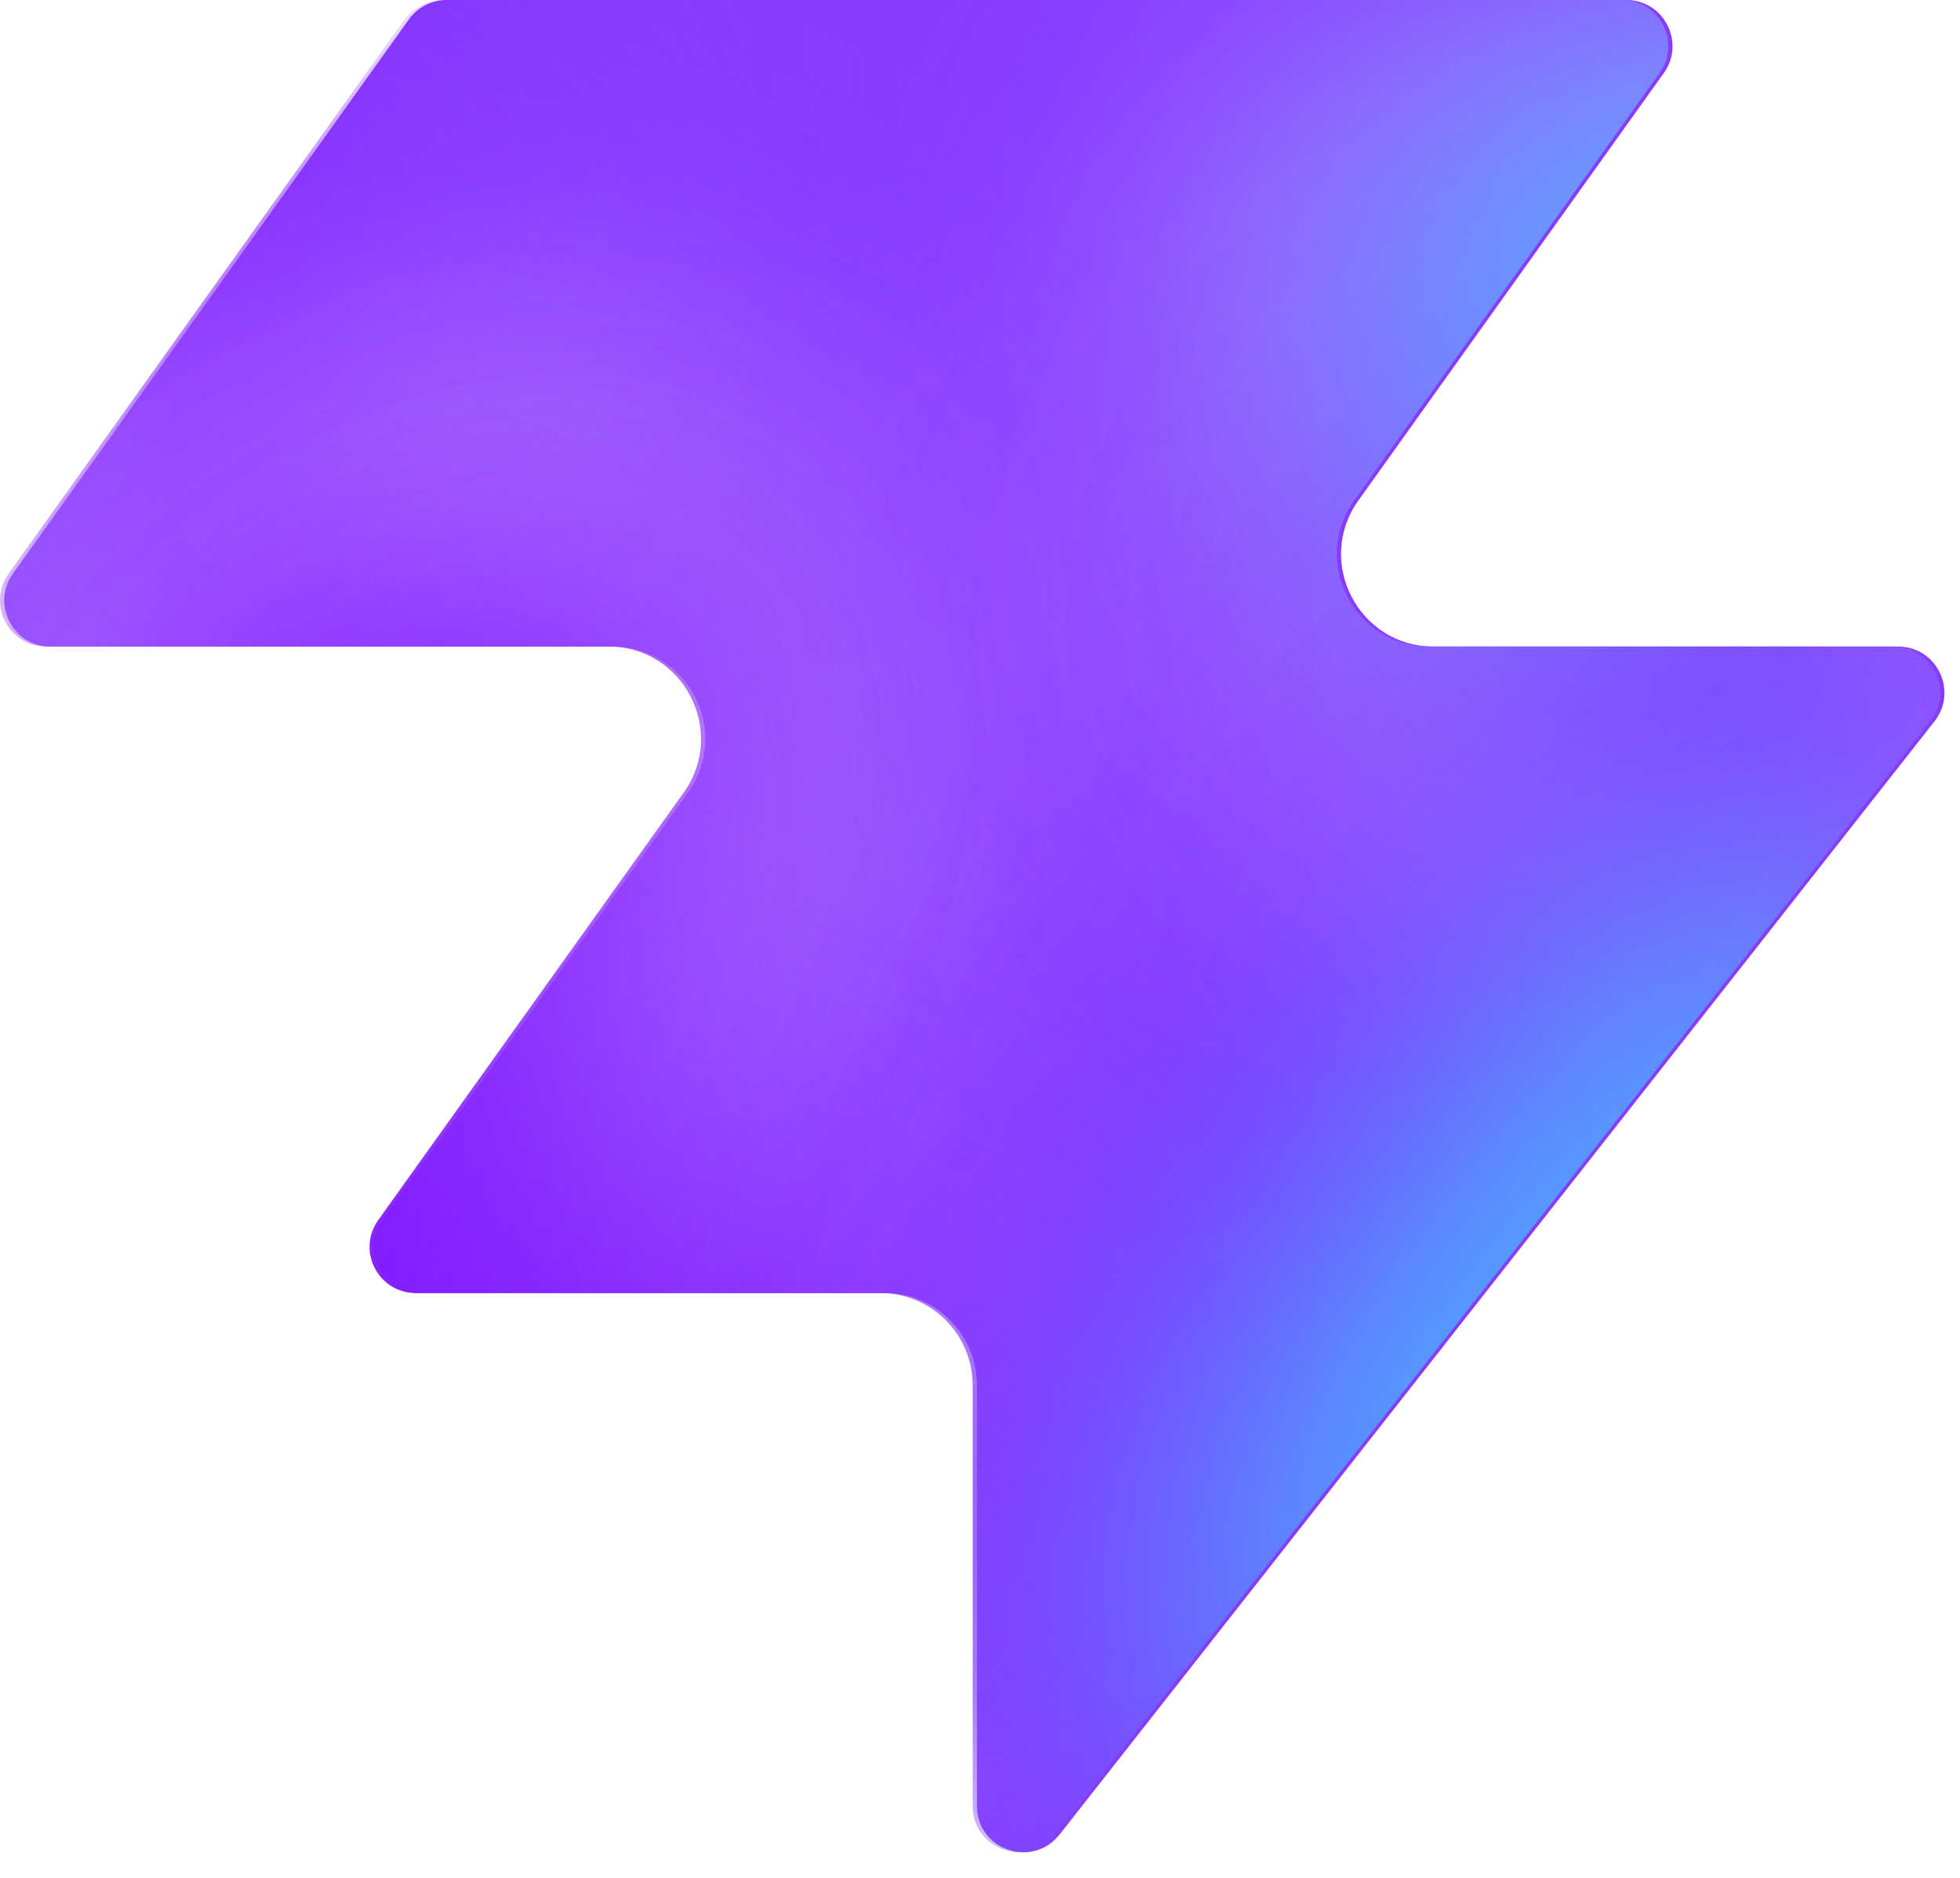
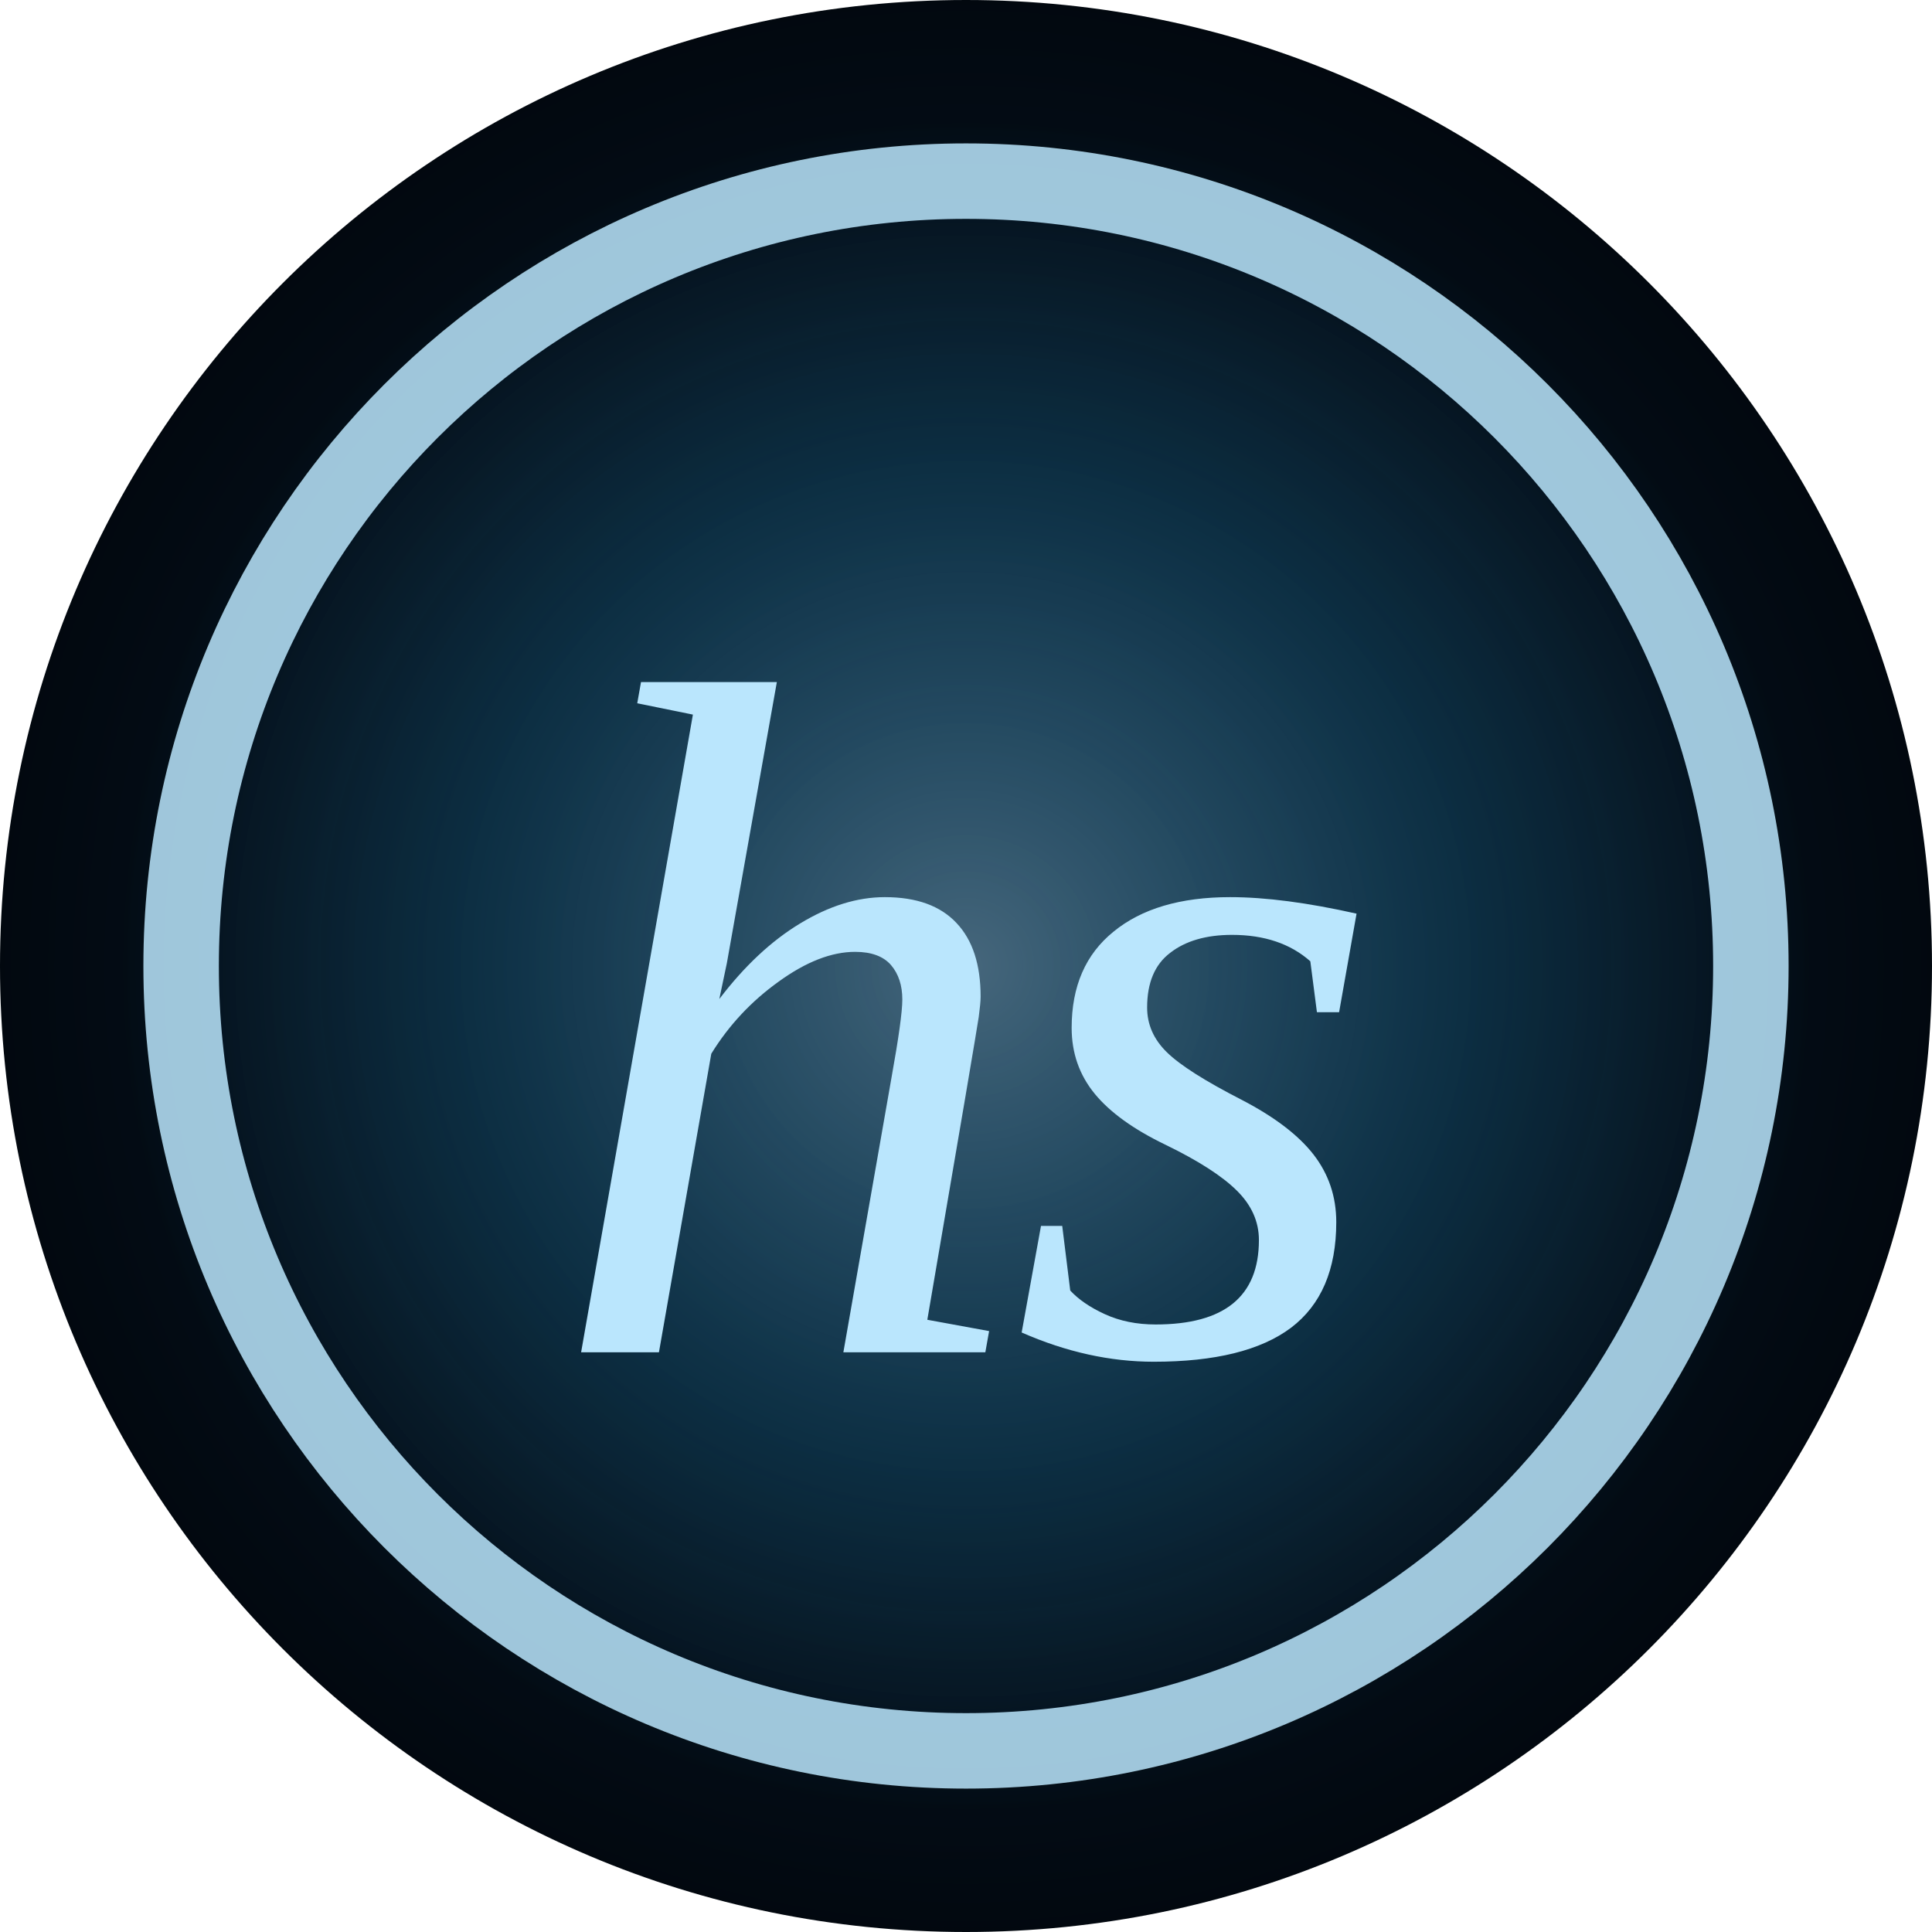
- <svg xmlns="http://www.w3.org/2000/svg" width="48" height="46" fill="none" viewBox="0 0 48 46">
-   <path fill="#863bff" d="M25.946 44.938c-.664.845-2.021.375-2.021-.698V33.937a2.26 2.26 0 0 0-2.262-2.262H10.287c-.92 0-1.456-1.04-.92-1.788l7.48-10.471c1.07-1.497 0-3.578-1.842-3.578H1.237c-.92 0-1.456-1.04-.92-1.788L10.013.474c.214-.297.556-.474.92-.474h28.894c.92 0 1.456 1.04.92 1.788l-7.48 10.471c-1.07 1.498 0 3.579 1.842 3.579h11.377c.943 0 1.473 1.088.89 1.83L25.947 44.94z" style="fill:#863bff;fill:color(display-p3 .525 .23 1);fill-opacity:1" />
-   <mask id="a" width="48" height="46" x="0" y="0" maskUnits="userSpaceOnUse" style="mask-type:alpha">
-     <path fill="#000" d="M25.842 44.938c-.664.844-2.021.375-2.021-.698V33.937a2.26 2.26 0 0 0-2.262-2.262H10.183c-.92 0-1.456-1.04-.92-1.788l7.48-10.471c1.07-1.498 0-3.579-1.842-3.579H1.133c-.92 0-1.456-1.04-.92-1.787L9.91.473c.214-.297.556-.474.92-.474h28.894c.92 0 1.456 1.04.92 1.788l-7.48 10.471c-1.07 1.498 0 3.578 1.842 3.578h11.377c.943 0 1.473 1.088.89 1.832L25.843 44.94z" style="fill:#000;fill-opacity:1" />
-   </mask>
-   <g mask="url(#a)">
-     <g filter="url(#b)">
-       <ellipse cx="5.508" cy="14.704" fill="#ede6ff" rx="5.508" ry="14.704" style="fill:#ede6ff;fill:color(display-p3 .927 .903 1);fill-opacity:1" transform="matrix(.00324 1 1 -.00324 -4.47 31.516)" />
-     </g>
-     <g filter="url(#c)">
-       <ellipse cx="10.399" cy="29.851" fill="#ede6ff" rx="10.399" ry="29.851" style="fill:#ede6ff;fill:color(display-p3 .927 .903 1);fill-opacity:1" transform="matrix(.00324 1 1 -.00324 -39.328 7.883)" />
-     </g>
-     <g filter="url(#d)">
-       <ellipse cx="5.508" cy="30.487" fill="#7e14ff" rx="5.508" ry="30.487" style="fill:#7e14ff;fill:color(display-p3 .492 .077 1);fill-opacity:1" transform="rotate(89.814 -25.913 -14.639)scale(1 -1)" />
-     </g>
-     <g filter="url(#e)">
-       <ellipse cx="5.508" cy="30.599" fill="#7e14ff" rx="5.508" ry="30.599" style="fill:#7e14ff;fill:color(display-p3 .492 .077 1);fill-opacity:1" transform="rotate(89.814 -32.644 -3.334)scale(1 -1)" />
-     </g>
-     <g filter="url(#f)">
-       <ellipse cx="5.508" cy="30.599" fill="#7e14ff" rx="5.508" ry="30.599" style="fill:#7e14ff;fill:color(display-p3 .492 .077 1);fill-opacity:1" transform="matrix(.00324 1 1 -.00324 -34.34 30.47)" />
-     </g>
-     <g filter="url(#g)">
-       <ellipse cx="14.072" cy="22.078" fill="#ede6ff" rx="14.072" ry="22.078" style="fill:#ede6ff;fill:color(display-p3 .927 .903 1);fill-opacity:1" transform="rotate(93.35 24.506 48.493)scale(-1 1)" />
-     </g>
-     <g filter="url(#h)">
-       <ellipse cx="3.47" cy="21.501" fill="#7e14ff" rx="3.47" ry="21.501" style="fill:#7e14ff;fill:color(display-p3 .492 .077 1);fill-opacity:1" transform="rotate(89.009 28.708 47.59)scale(-1 1)" />
-     </g>
-     <g filter="url(#i)">
-       <ellipse cx="3.47" cy="21.501" fill="#7e14ff" rx="3.47" ry="21.501" style="fill:#7e14ff;fill:color(display-p3 .492 .077 1);fill-opacity:1" transform="rotate(89.009 28.708 47.59)scale(-1 1)" />
-     </g>
-     <g filter="url(#j)">
-       <ellipse cx=".387" cy="8.972" fill="#7e14ff" rx="4.407" ry="29.108" style="fill:#7e14ff;fill:color(display-p3 .492 .077 1);fill-opacity:1" transform="rotate(39.51 .387 8.972)" />
-     </g>
-     <g filter="url(#k)">
-       <ellipse cx="47.523" cy="-6.092" fill="#7e14ff" rx="4.407" ry="29.108" style="fill:#7e14ff;fill:color(display-p3 .492 .077 1);fill-opacity:1" transform="rotate(37.892 47.523 -6.092)" />
-     </g>
-     <g filter="url(#l)">
-       <ellipse cx="41.412" cy="6.333" fill="#47bfff" rx="5.971" ry="9.665" style="fill:#47bfff;fill:color(display-p3 .28 .748 1);fill-opacity:1" transform="rotate(37.892 41.412 6.333)" />
-     </g>
-     <g filter="url(#m)">
-       <ellipse cx="-1.879" cy="38.332" fill="#7e14ff" rx="4.407" ry="29.108" style="fill:#7e14ff;fill:color(display-p3 .492 .077 1);fill-opacity:1" transform="rotate(37.892 -1.88 38.332)" />
-     </g>
-     <g filter="url(#n)">
-       <ellipse cx="-1.879" cy="38.332" fill="#7e14ff" rx="4.407" ry="29.108" style="fill:#7e14ff;fill:color(display-p3 .492 .077 1);fill-opacity:1" transform="rotate(37.892 -1.88 38.332)" />
-     </g>
-     <g filter="url(#o)">
-       <ellipse cx="35.651" cy="29.907" fill="#7e14ff" rx="4.407" ry="29.108" style="fill:#7e14ff;fill:color(display-p3 .492 .077 1);fill-opacity:1" transform="rotate(37.892 35.651 29.907)" />
-     </g>
-     <g filter="url(#p)">
-       <ellipse cx="38.418" cy="32.4" fill="#47bfff" rx="5.971" ry="15.297" style="fill:#47bfff;fill:color(display-p3 .28 .748 1);fill-opacity:1" transform="rotate(37.892 38.418 32.4)" />
-     </g>
-   </g>
+ <svg xmlns="http://www.w3.org/2000/svg" viewBox="0 0 64 64">
  <defs>
-     <filter id="b" width="60.045" height="41.654" x="-19.77" y="16.149" color-interpolation-filters="sRGB" filterUnits="userSpaceOnUse">
-       <feFlood flood-opacity="0" result="BackgroundImageFix" />
-       <feBlend in="SourceGraphic" in2="BackgroundImageFix" result="shape" />
-       <feGaussianBlur result="effect1_foregroundBlur_2002_17158" stdDeviation="7.659" />
-     </filter>
-     <filter id="c" width="90.34" height="51.437" x="-54.613" y="-7.533" color-interpolation-filters="sRGB" filterUnits="userSpaceOnUse">
-       <feFlood flood-opacity="0" result="BackgroundImageFix" />
-       <feBlend in="SourceGraphic" in2="BackgroundImageFix" result="shape" />
-       <feGaussianBlur result="effect1_foregroundBlur_2002_17158" stdDeviation="7.659" />
-     </filter>
-     <filter id="d" width="79.355" height="29.4" x="-49.64" y="2.03" color-interpolation-filters="sRGB" filterUnits="userSpaceOnUse">
-       <feFlood flood-opacity="0" result="BackgroundImageFix" />
-       <feBlend in="SourceGraphic" in2="BackgroundImageFix" result="shape" />
-       <feGaussianBlur result="effect1_foregroundBlur_2002_17158" stdDeviation="4.596" />
-     </filter>
-     <filter id="e" width="79.579" height="29.4" x="-45.045" y="20.029" color-interpolation-filters="sRGB" filterUnits="userSpaceOnUse">
-       <feFlood flood-opacity="0" result="BackgroundImageFix" />
-       <feBlend in="SourceGraphic" in2="BackgroundImageFix" result="shape" />
-       <feGaussianBlur result="effect1_foregroundBlur_2002_17158" stdDeviation="4.596" />
-     </filter>
-     <filter id="f" width="79.579" height="29.4" x="-43.513" y="21.178" color-interpolation-filters="sRGB" filterUnits="userSpaceOnUse">
-       <feFlood flood-opacity="0" result="BackgroundImageFix" />
-       <feBlend in="SourceGraphic" in2="BackgroundImageFix" result="shape" />
-       <feGaussianBlur result="effect1_foregroundBlur_2002_17158" stdDeviation="4.596" />
-     </filter>
-     <filter id="g" width="74.749" height="58.852" x="15.756" y="-17.901" color-interpolation-filters="sRGB" filterUnits="userSpaceOnUse">
-       <feFlood flood-opacity="0" result="BackgroundImageFix" />
-       <feBlend in="SourceGraphic" in2="BackgroundImageFix" result="shape" />
-       <feGaussianBlur result="effect1_foregroundBlur_2002_17158" stdDeviation="7.659" />
-     </filter>
-     <filter id="h" width="61.377" height="25.362" x="23.548" y="2.284" color-interpolation-filters="sRGB" filterUnits="userSpaceOnUse">
-       <feFlood flood-opacity="0" result="BackgroundImageFix" />
-       <feBlend in="SourceGraphic" in2="BackgroundImageFix" result="shape" />
-       <feGaussianBlur result="effect1_foregroundBlur_2002_17158" stdDeviation="4.596" />
-     </filter>
-     <filter id="i" width="61.377" height="25.362" x="23.548" y="2.284" color-interpolation-filters="sRGB" filterUnits="userSpaceOnUse">
-       <feFlood flood-opacity="0" result="BackgroundImageFix" />
-       <feBlend in="SourceGraphic" in2="BackgroundImageFix" result="shape" />
-       <feGaussianBlur result="effect1_foregroundBlur_2002_17158" stdDeviation="4.596" />
-     </filter>
-     <filter id="j" width="56.045" height="63.649" x="-27.636" y="-22.853" color-interpolation-filters="sRGB" filterUnits="userSpaceOnUse">
-       <feFlood flood-opacity="0" result="BackgroundImageFix" />
-       <feBlend in="SourceGraphic" in2="BackgroundImageFix" result="shape" />
-       <feGaussianBlur result="effect1_foregroundBlur_2002_17158" stdDeviation="4.596" />
-     </filter>
-     <filter id="k" width="54.814" height="64.646" x="20.116" y="-38.415" color-interpolation-filters="sRGB" filterUnits="userSpaceOnUse">
-       <feFlood flood-opacity="0" result="BackgroundImageFix" />
-       <feBlend in="SourceGraphic" in2="BackgroundImageFix" result="shape" />
-       <feGaussianBlur result="effect1_foregroundBlur_2002_17158" stdDeviation="4.596" />
-     </filter>
-     <filter id="l" width="33.541" height="35.313" x="24.641" y="-11.323" color-interpolation-filters="sRGB" filterUnits="userSpaceOnUse">
-       <feFlood flood-opacity="0" result="BackgroundImageFix" />
-       <feBlend in="SourceGraphic" in2="BackgroundImageFix" result="shape" />
-       <feGaussianBlur result="effect1_foregroundBlur_2002_17158" stdDeviation="4.596" />
-     </filter>
-     <filter id="m" width="54.814" height="64.646" x="-29.286" y="6.009" color-interpolation-filters="sRGB" filterUnits="userSpaceOnUse">
-       <feFlood flood-opacity="0" result="BackgroundImageFix" />
-       <feBlend in="SourceGraphic" in2="BackgroundImageFix" result="shape" />
-       <feGaussianBlur result="effect1_foregroundBlur_2002_17158" stdDeviation="4.596" />
-     </filter>
-     <filter id="n" width="54.814" height="64.646" x="-29.286" y="6.009" color-interpolation-filters="sRGB" filterUnits="userSpaceOnUse">
-       <feFlood flood-opacity="0" result="BackgroundImageFix" />
-       <feBlend in="SourceGraphic" in2="BackgroundImageFix" result="shape" />
-       <feGaussianBlur result="effect1_foregroundBlur_2002_17158" stdDeviation="4.596" />
-     </filter>
-     <filter id="o" width="54.814" height="64.646" x="8.244" y="-2.416" color-interpolation-filters="sRGB" filterUnits="userSpaceOnUse">
-       <feFlood flood-opacity="0" result="BackgroundImageFix" />
-       <feBlend in="SourceGraphic" in2="BackgroundImageFix" result="shape" />
-       <feGaussianBlur result="effect1_foregroundBlur_2002_17158" stdDeviation="4.596" />
-     </filter>
-     <filter id="p" width="39.409" height="43.623" x="18.713" y="10.588" color-interpolation-filters="sRGB" filterUnits="userSpaceOnUse">
-       <feFlood flood-opacity="0" result="BackgroundImageFix" />
-       <feBlend in="SourceGraphic" in2="BackgroundImageFix" result="shape" />
-       <feGaussianBlur result="effect1_foregroundBlur_2002_17158" stdDeviation="4.596" />
-     </filter>
+     <radialGradient id="bg" cx="50%" cy="50%" r="50%">
+       <stop offset="0%" stop-color="#082236" />
+       <stop offset="100%" stop-color="#02080f" />
+     </radialGradient>
+     <radialGradient id="glow" cx="50%" cy="50%" r="50%">
+       <stop offset="0%" stop-color="#bae6fd" stop-opacity="0.35" />
+       <stop offset="60%" stop-color="#38bdf8" stop-opacity="0.15" />
+       <stop offset="100%" stop-color="#38bdf8" stop-opacity="0" />
+     </radialGradient>
  </defs>
+   <circle cx="32" cy="32" r="32" fill="url(#bg)" />
+   <circle cx="32" cy="32" r="28" fill="url(#glow)" />
+   <circle cx="32" cy="32" r="26" fill="none" stroke="#bae6fd" stroke-width="2.5" opacity="0.85" />
+   <text x="32" y="34" text-anchor="middle" dominant-baseline="central" font-family="'Newsreader','Times New Roman',serif" font-style="italic" font-weight="500" font-size="32" fill="#bae6fd" letter-spacing="-0.02em">hs</text>
</svg>
